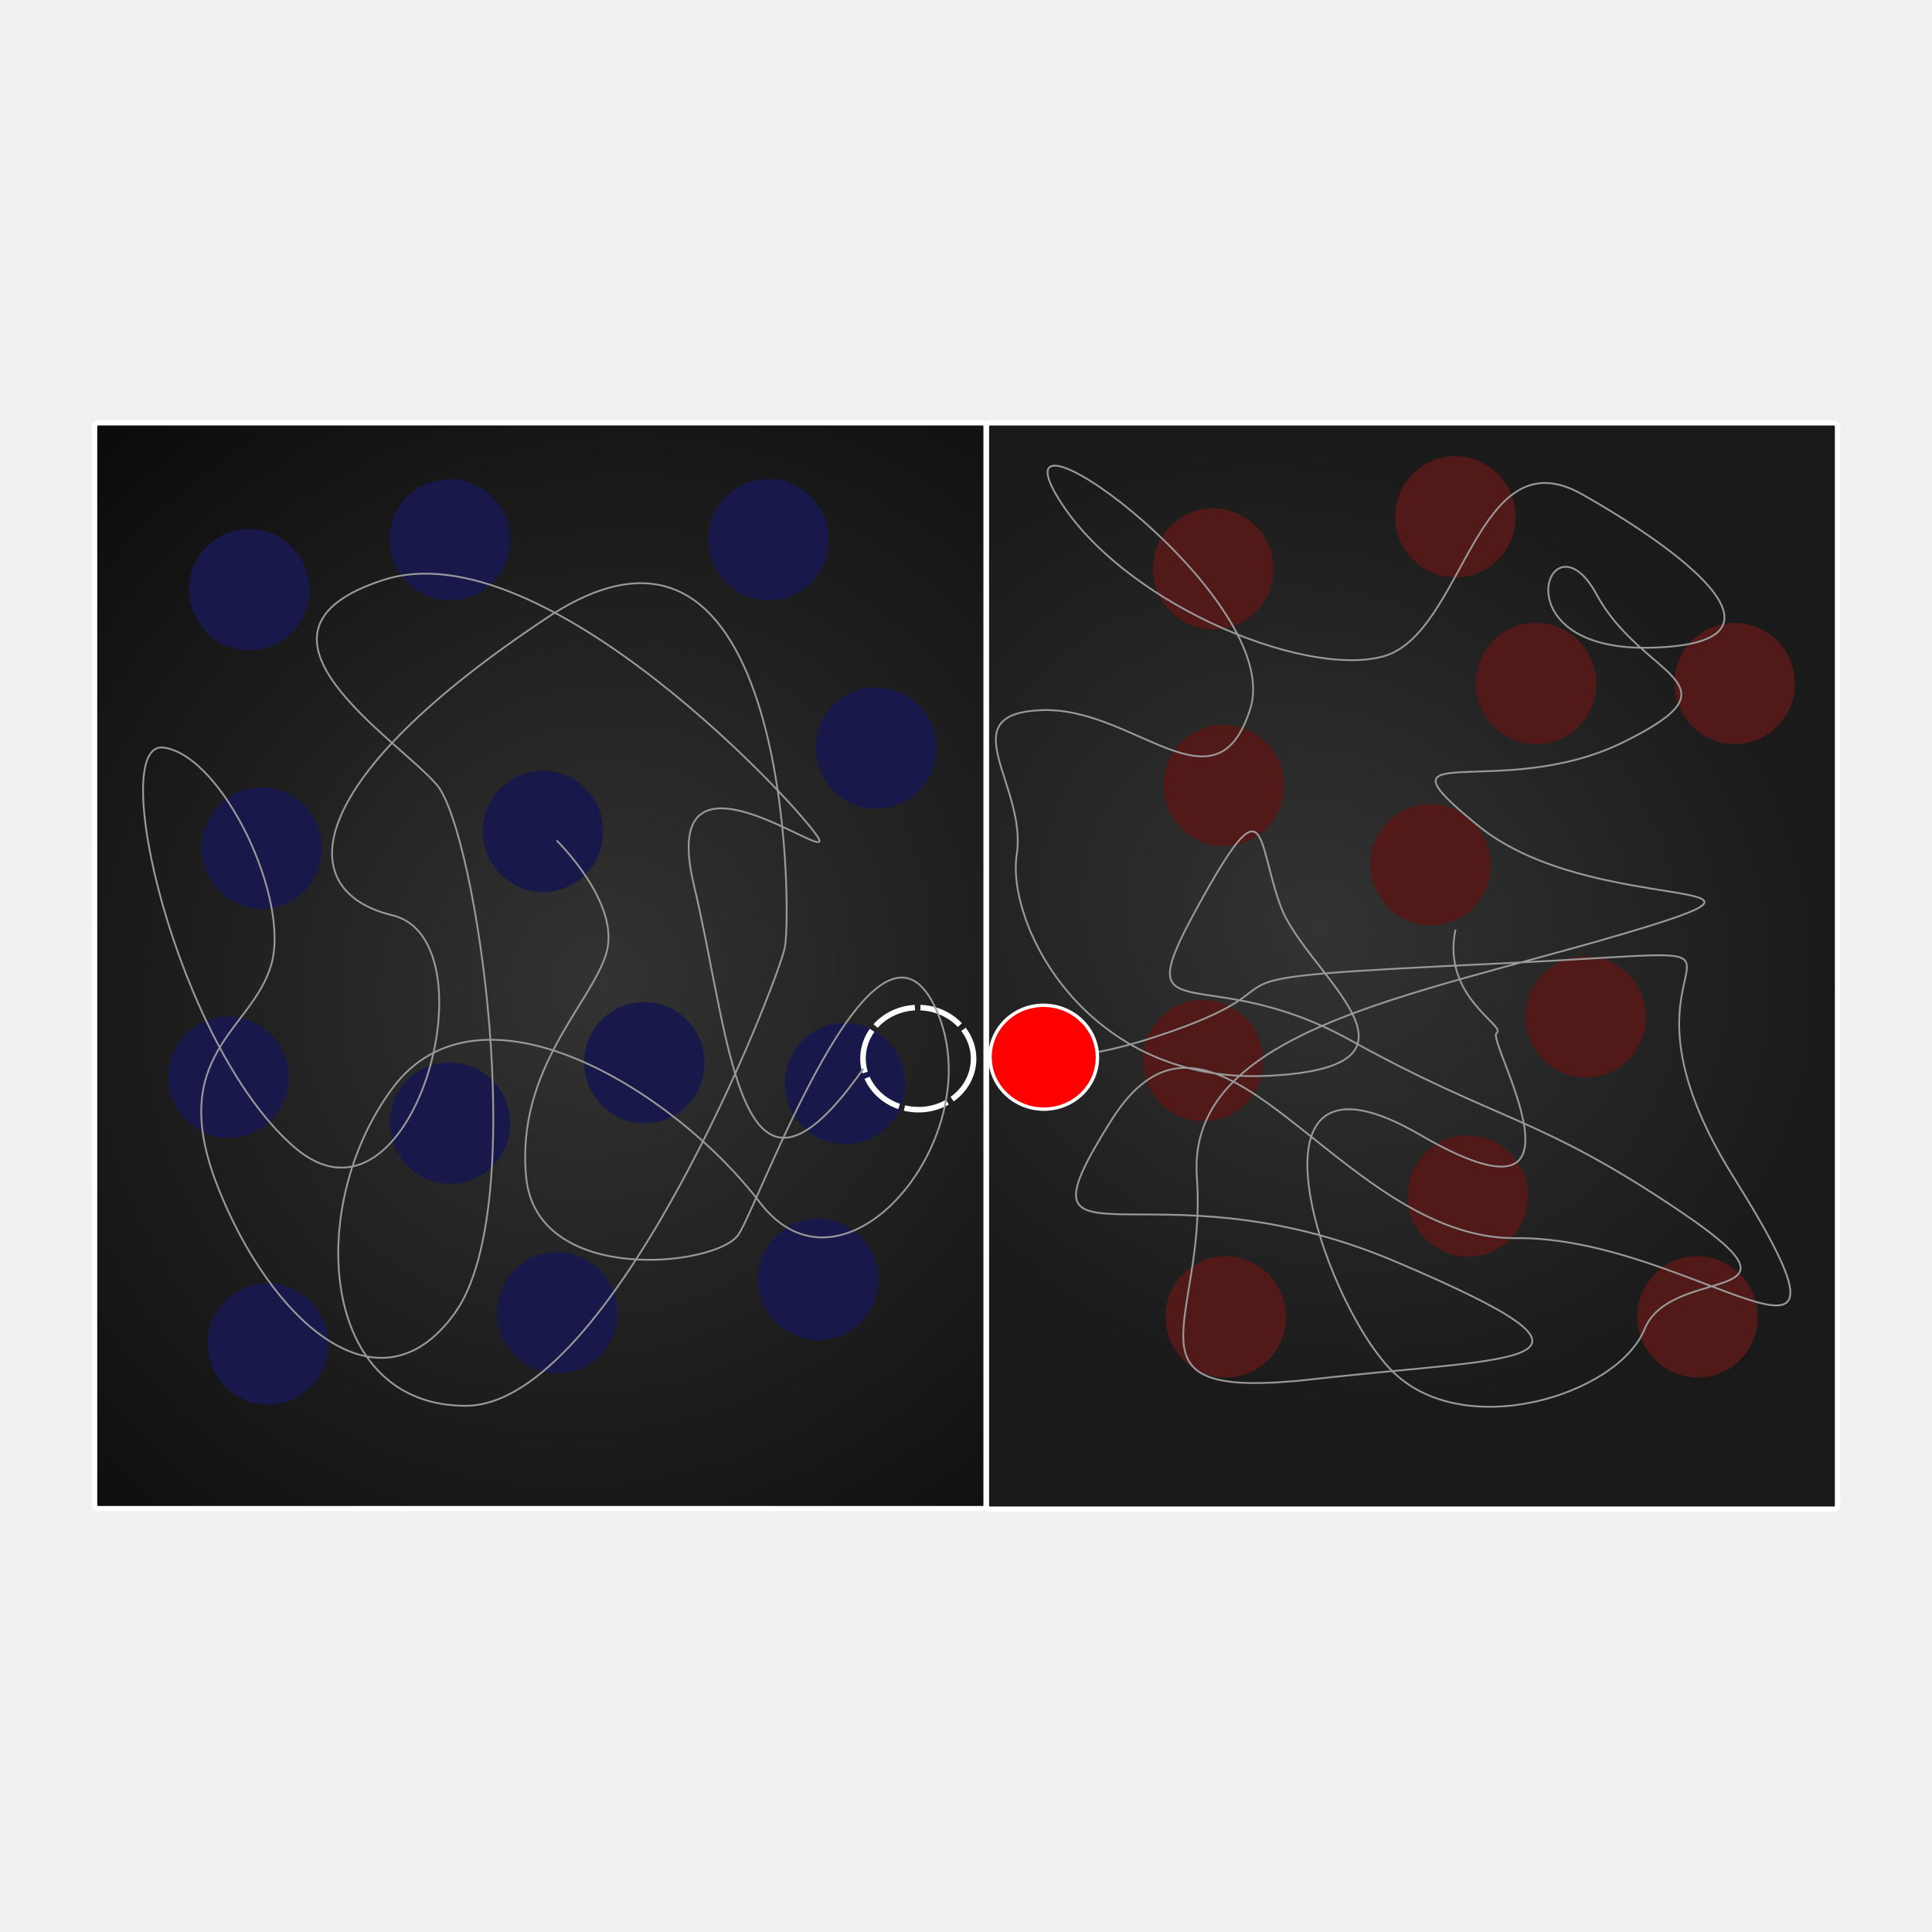
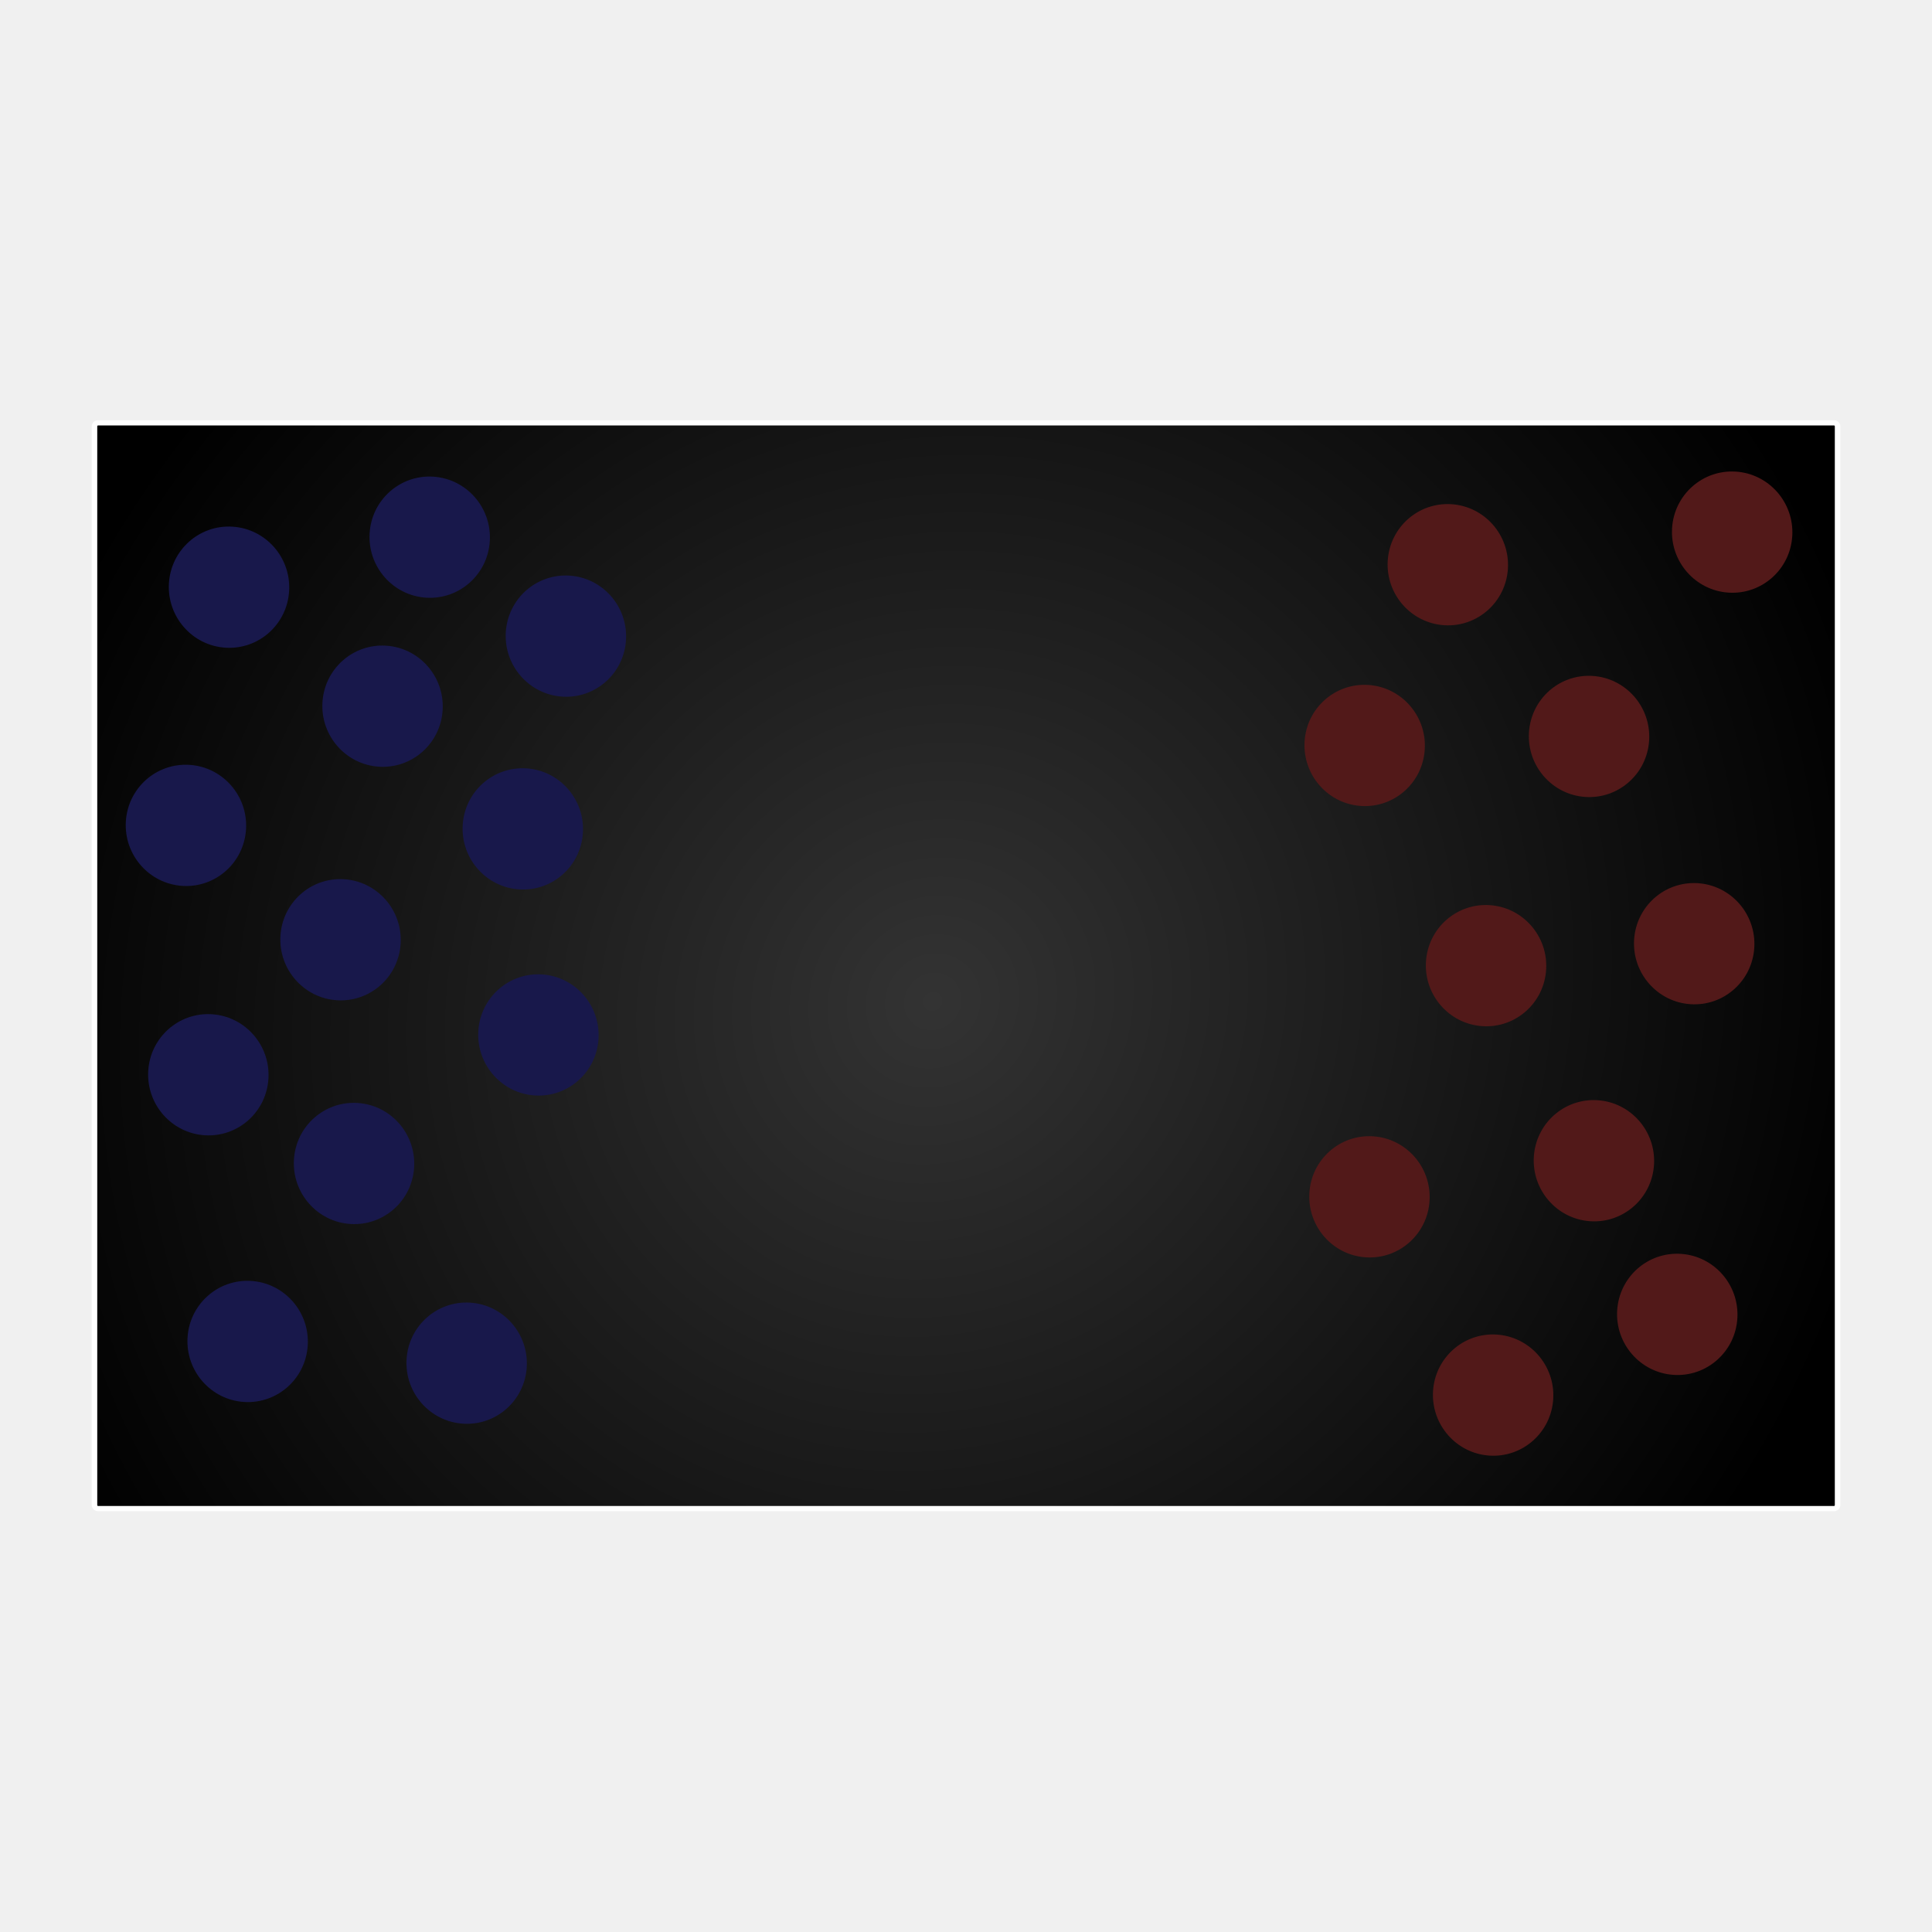
<svg xmlns="http://www.w3.org/2000/svg" xmlns:ns1="http://www.openswatchbook.org/uri/2009/osb" xmlns:xlink="http://www.w3.org/1999/xlink" width="1080mm" height="1080mm" viewBox="0 0 1080 1080" version="1.1" id="svg8">
  <defs id="defs2">
    <linearGradient id="linearGradient2546">
      <stop style="stop-color:#000087;stop-opacity:1" offset="0" id="stop2542" />
      <stop style="stop-color:#070505;stop-opacity:0" offset="1" id="stop2544" />
    </linearGradient>
    <linearGradient id="linearGradient2447">
      <stop style="stop-color:#000080;stop-opacity:1;" offset="0" id="stop2443" />
      <stop style="stop-color:#808080;stop-opacity:0" offset="1" id="stop2445" />
-     </linearGradient>
-     <linearGradient id="linearGradient2433">
-       <stop style="stop-color:#333333;stop-opacity:1;" offset="0" id="stop2429" />
-       <stop style="stop-color:#1a1a1a;stop-opacity:1" offset="1" id="stop2431" />
    </linearGradient>
    <linearGradient id="linearGradient2401">
      <stop style="stop-color:#333333;stop-opacity:1" offset="0" id="stop2397" />
      <stop style="stop-color:#000000;stop-opacity:1" offset="1" id="stop2399" />
    </linearGradient>
    <linearGradient id="linearGradient2179">
      <stop id="stop2175" offset="0" style="stop-color:#000080;stop-opacity:1" />
      <stop id="stop2177" offset="1" style="stop-color:#0000ff;stop-opacity:1" />
    </linearGradient>
    <linearGradient id="linearGradient2147" ns1:paint="gradient">
      <stop style="stop-color:#0000ff;stop-opacity:1" offset="0" id="stop2143" />
      <stop style="stop-color:#000080;stop-opacity:1" offset="1" id="stop2145" />
    </linearGradient>
    <linearGradient id="linearGradient2107">
      <stop style="stop-color:#2b0000;stop-opacity:1" offset="0" id="stop2103" />
      <stop style="stop-color:#800000;stop-opacity:1" offset="1" id="stop2105" />
    </linearGradient>
    <radialGradient xlink:href="#linearGradient2107" id="radialGradient2131" gradientUnits="userSpaceOnUse" gradientTransform="matrix(0.6215194,0.8399898,-0.4903476,0.3628147,191.5512,-98.8902)" cx="222.146" cy="-879.735" fx="222.146" fy="-879.735" r="371.549" />
    <radialGradient xlink:href="#linearGradient2179" id="radialGradient2153" gradientUnits="userSpaceOnUse" gradientTransform="matrix(1.150097,-0.8045192,0.9589655,1.371012,92.17505,746.9526)" cx="787.721" cy="-219.451" fx="787.721" fy="-219.451" r="236.619" />
    <radialGradient xlink:href="#linearGradient2546" id="radialGradient2163" gradientUnits="userSpaceOnUse" gradientTransform="matrix(1.715665,0.1452566,-0.232803,2.186555,-677.7425,-85.34914)" cx="935.23" cy="-48.367" fx="935.23" fy="-48.367" r="27.915" />
    <radialGradient xlink:href="#linearGradient2546" id="radialGradient2169" gradientUnits="userSpaceOnUse" gradientTransform="matrix(2.265474,-0.356161,0.1918471,1.951887,-933.506,695.9127)" cx="809.003" cy="-436.114" fx="809.003" fy="-436.114" r="29.67" />
    <radialGradient xlink:href="#linearGradient2179" id="radialGradient2236" gradientUnits="userSpaceOnUse" gradientTransform="matrix(1.150097,-0.8045192,0.9589655,1.371012,562.8134,746.9526)" cx="510.333" cy="-371.315" fx="510.333" fy="-371.315" r="236.619" />
-     <radialGradient xlink:href="#linearGradient2401" id="radialGradient2332" gradientUnits="userSpaceOnUse" gradientTransform="matrix(1.555681,-1.718911,1.52139,1.551568,557.8007,1360.622)" cx="553.043" cy="-391.344" fx="553.043" fy="-391.344" r="236.619" />
-     <radialGradient xlink:href="#linearGradient2147" id="radialGradient2374" gradientUnits="userSpaceOnUse" gradientTransform="matrix(0.9426358,0.05710267,-0.05570234,1.035948,480.7024,-2.632441)" cx="787.721" cy="-219.451" fx="787.721" fy="-219.451" r="236.619" />
-     <radialGradient xlink:href="#linearGradient2147" id="radialGradient2376" gradientUnits="userSpaceOnUse" gradientTransform="matrix(0.9426358,0.05710267,-0.05570234,1.035948,478.5184,-3.79972)" cx="787.721" cy="-219.451" fx="787.721" fy="-219.451" r="236.619" />
-     <radialGradient xlink:href="#linearGradient2433" id="radialGradient2435" cx="224.894" cy="-231.402" fx="224.894" fy="-231.402" r="237.057" gradientTransform="matrix(1.081444,0.6446046,-0.5530348,0.9519446,-190.6378,-164.4761)" gradientUnits="userSpaceOnUse" />
+     <radialGradient xlink:href="#linearGradient2401" id="radialGradient2332" gradientUnits="userSpaceOnUse" gradientTransform="matrix(1.555681,-1.718911,1.52139,1.551568,557.8006,1360.622)" cx="604.256" cy="-327.32" fx="604.256" fy="-327.32" r="236.619" />
+     <radialGradient xlink:href="#linearGradient2147" id="radialGradient2374" gradientUnits="userSpaceOnUse" gradientTransform="matrix(0.9426358,0.05710267,-0.05570234,1.035948,491.3536,-1.219257)" cx="787.721" cy="-219.451" fx="787.721" fy="-219.451" r="236.619" />
+     <radialGradient xlink:href="#linearGradient2147" id="radialGradient2376" gradientUnits="userSpaceOnUse" gradientTransform="matrix(0.9426358,0.05710267,-0.05570234,1.035948,1466.421,-43.36889)" cx="787.721" cy="-219.451" fx="787.721" fy="-219.451" r="236.619" />
    <radialGradient xlink:href="#linearGradient2447" id="radialGradient2449" cx="663.532" cy="-331.692" fx="663.532" fy="-331.692" r="29.67" gradientTransform="matrix(2.874612,1.054409,-1.484354,3.752075,-1736.213,213.2176)" gradientUnits="userSpaceOnUse" />
    <radialGradient xlink:href="#linearGradient2546" id="radialGradient2529" gradientUnits="userSpaceOnUse" gradientTransform="matrix(1.803531,0.242901,-0.2510945,1.691622,-614.9159,-104.6522)" cx="734.03" cy="-117.57" fx="734.03" fy="-117.57" r="27.915" />
    <radialGradient xlink:href="#linearGradient2546" id="radialGradient2537" gradientUnits="userSpaceOnUse" gradientTransform="matrix(1.092587,1.372936,-1.574519,1.378015,-577.4153,-793.1894)" cx="663.532" cy="-331.692" fx="663.532" fy="-331.692" r="29.67" />
    <radialGradient xlink:href="#linearGradient2546" id="radialGradient2615" gradientUnits="userSpaceOnUse" gradientTransform="matrix(1.104228,1.385414,-1.56241,1.359679,-584.2155,-800.9417)" cx="663.532" cy="-331.692" fx="663.532" fy="-331.692" r="29.67" />
    <radialGradient xlink:href="#linearGradient2546" id="radialGradient2704" cx="783.418" cy="-298.443" fx="783.418" fy="-298.443" r="27.915" gradientTransform="matrix(1.661385,0.6397255,-0.8016934,2.166781,-761.6541,-151.8964)" gradientUnits="userSpaceOnUse" />
    <radialGradient xlink:href="#linearGradient2546" id="radialGradient2742" cx="651.788" cy="-158.012" fx="651.788" fy="-158.012" r="27.915" gradientTransform="matrix(1.587018,-0.04691085,-0.01086517,2.162786,-382.8994,207.695)" gradientUnits="userSpaceOnUse" />
-     <radialGradient xlink:href="#linearGradient2433" id="radialGradient2886" gradientUnits="userSpaceOnUse" gradientTransform="matrix(1.081444,0.6446046,-0.5530348,0.9519446,-190.6378,-164.4761)" cx="224.894" cy="-231.402" fx="224.894" fy="-231.402" r="237.057" />
-     <radialGradient xlink:href="#linearGradient2546" id="radialGradient2888" gradientUnits="userSpaceOnUse" gradientTransform="matrix(0.9515149,1.185617,-1.347473,1.16463,-375.881,-730.2363)" cx="663.532" cy="-331.692" fx="663.532" fy="-331.692" r="29.67" />
+     <radialGradient xlink:href="#linearGradient2546" id="radialGradient2888" gradientUnits="userSpaceOnUse" gradientTransform="matrix(0.9515149,1.185617,-1.347473,1.16463,-365.1665,-729.5144)" cx="663.532" cy="-331.692" fx="663.532" fy="-331.692" r="29.67" />
+     <filter style="color-interpolation-filters:sRGB" id="filter1004" x="-0.824" width="2.647" y="-2.151" height="5.303">
+       <feGaussianBlur stdDeviation="130.007" id="feGaussianBlur1006" />
+     </filter>
  </defs>
  <g id="layer1" transform="translate(0,783)">
    <g style="stroke-width:1.091" id="g8319" transform="matrix(0.944653,0.05368378,-0.05732281,0.886363,-2635.654,661.1841)" />
    <flowRoot xml:space="preserve" id="flowRoot3551" style="font-style:normal;font-weight:normal;font-size:40px;line-height:1.25;font-family:sans-serif;letter-spacing:0px;word-spacing:0px;fill:#000000;fill-opacity:1;stroke:none;stroke-width:1.279" transform="matrix(0.7745336,0,0,0.7896632,-62.69111,-266.2126)">
      <flowRegion id="flowRegion3553">
        <rect id="rect3555" width="52.528" height="88.893" x="541.442" y="570.599" />
      </flowRegion>
      <flowPara id="flowPara3557" />
    </flowRoot>
    <g transform="matrix(0.944653,0.05368378,-0.05732281,0.886363,-480.9939,338.9795)" id="g4055" style="stroke-width:1.091" />
    <text xml:space="preserve" style="font-style:normal;font-weight:normal;font-size:10.583px;line-height:1.25;font-family:sans-serif;letter-spacing:0px;word-spacing:0px;fill:#000000;fill-opacity:1;stroke:none;stroke-width:0.265" x="-644.071" y="-289.619" id="text2230">
      <tspan id="tspan2228" x="-644.071" y="-289.619" style="stroke-width:0.265">-</tspan>
    </text>
    <g id="g2884" transform="matrix(0.8864606,0,0,0.8863807,71.41301,10.36316)" style="stroke-width:1.128">
-       <flowRoot transform="matrix(0.3605637,0,0,0.3728908,1645.244,-1380.806)" style="font-style:normal;font-weight:normal;font-size:40px;line-height:1.25;font-family:sans-serif;letter-spacing:0px;word-spacing:0px;fill:#ffffff;fill-opacity:1;stroke:none;stroke-width:0.814" id="flowRoot2220" xml:space="preserve">
+       <g id="g2922" transform="matrix(1.308444,0,0,1.317855,-163.0512,43.64444)" style="stroke-width:0.859">
+         <rect transform="matrix(0.9131356,0,0,0.8542272,-400.3895,-74.29549)" style="stroke-width:2.918;fill:url(#radialGradient2332);fill-opacity:1;opacity:1;stroke:#ffffff;stroke-miterlimit:4;stroke-dasharray:none;stroke-dashoffset:0;stroke-opacity:1" id="rect3972" width="920.004" height="608.24" x="557.387" y="-509.987" rx="1.87" ry="1.984" />
+         <g style="stroke-width:0.859;" id="g2838" transform="translate(-902.0895,33.80106)">
+           <g id="g2372" style="fill:url(#radialGradient2376);fill-opacity:1;stroke-width:0.973" transform="matrix(0.9131356,0,0,0.8542272,-400.3895,-74.29548)">
+             <g transform="translate(975.0679,-42.14963)" id="g2358" style="fill:url(#radialGradient2374);stroke-width:0.973">
+               <ellipse id="ellipse2527" style="opacity:1;fill:#18184b;fill-opacity:1;stroke:#ffffff;stroke-width:0;stroke-miterlimit:4;stroke-dasharray:none;stroke-dashoffset:0;stroke-opacity:1" transform="matrix(0.9977702,0.06674305,-0.05486008,0.9984941,0,0)" ry="33.952" rx="31.793" cy="-36.263" cx="650.523" />
+               <ellipse cx="727.127" cy="-249.459" rx="33.382" ry="34.52" transform="matrix(0.9979098,0.06462159,-0.05666331,0.9983933,0,0)" style="opacity:1;fill:url(#radialGradient2888);fill-opacity:1;stroke:#ffffff;stroke-width:0;stroke-miterlimit:4;stroke-dasharray:none;stroke-dashoffset:0;stroke-opacity:1" id="ellipse2613" />
+               <ellipse cx="621.608" cy="-183.966" rx="31.793" ry="33.952" transform="matrix(0.9977702,0.06674305,-0.05486008,0.9984941,0,0)" style="opacity:1;fill:#18184b;fill-opacity:1;stroke:#ffffff;stroke-width:0;stroke-miterlimit:4;stroke-dasharray:none;stroke-dashoffset:0;stroke-opacity:1" id="ellipse2758" />
+               <ellipse id="ellipse2760" style="opacity:1;fill:#18184b;fill-opacity:1;stroke:#ffffff;stroke-width:0;stroke-miterlimit:4;stroke-dasharray:none;stroke-dashoffset:0;stroke-opacity:1" transform="matrix(0.9977702,0.06674305,-0.05486008,0.9984941,0,0)" ry="33.952" rx="31.793" cy="-322.581" cx="602.141" />
+               <ellipse cx="617.527" cy="-457.247" rx="31.793" ry="33.952" transform="matrix(0.9977702,0.06674305,-0.05486008,0.9984941,0,0)" style="opacity:1;fill:#18184b;fill-opacity:1;stroke:#ffffff;stroke-width:0;stroke-miterlimit:4;stroke-dasharray:none;stroke-dashoffset:0;stroke-opacity:1" id="ellipse2762" />
+               <ellipse id="ellipse2764" style="opacity:1;fill:#18184b;fill-opacity:1;stroke:#ffffff;stroke-width:0;stroke-miterlimit:4;stroke-dasharray:none;stroke-dashoffset:0;stroke-opacity:1" transform="matrix(0.9977702,0.06674305,-0.05486008,0.9984941,0,0)" ry="33.952" rx="31.793" cy="-492.271" cx="721.758" />
+               <ellipse id="ellipse2768" style="opacity:1;fill:#18184b;fill-opacity:1;stroke:#ffffff;stroke-width:0;stroke-miterlimit:4;stroke-dasharray:none;stroke-dashoffset:0;stroke-opacity:1" transform="matrix(0.9977702,0.06674305,-0.05486008,0.9984941,0,0)" ry="33.952" rx="31.793" cy="-441.756" cx="796.578" />
+               <ellipse cx="779.792" cy="-332.486" rx="31.793" ry="33.952" transform="matrix(0.9977702,0.06674305,-0.05486008,0.9984941,0,0)" style="opacity:1;fill:#18184b;fill-opacity:1;stroke:#ffffff;stroke-width:0;stroke-miterlimit:4;stroke-dasharray:none;stroke-dashoffset:0;stroke-opacity:1" id="ellipse2770" />
+               <ellipse id="ellipse2772" style="opacity:1;fill:#18184b;fill-opacity:1;stroke:#ffffff;stroke-width:0;stroke-miterlimit:4;stroke-dasharray:none;stroke-dashoffset:0;stroke-opacity:1" transform="matrix(0.9977702,0.06674305,-0.05486008,0.9984941,0,0)" ry="33.952" rx="31.793" cy="-217.85" cx="794.352" />
+               <ellipse cx="687.135" cy="-264.097" rx="31.793" ry="33.952" transform="matrix(0.9977702,0.06674305,-0.05486008,0.9984941,0,0)" style="opacity:1;fill:#18184b;fill-opacity:1;stroke:#ffffff;stroke-width:0;stroke-miterlimit:4;stroke-dasharray:none;stroke-dashoffset:0;stroke-opacity:1" id="ellipse2774" />
+               <ellipse cx="766.621" cy="-31.837" rx="31.793" ry="33.952" transform="matrix(0.9977702,0.06674305,-0.05486008,0.9984941,0,0)" style="opacity:1;fill:#18184b;fill-opacity:1;stroke:#ffffff;stroke-width:0;stroke-miterlimit:4;stroke-dasharray:none;stroke-dashoffset:0;stroke-opacity:1" id="ellipse2776" />
+               <ellipse id="ellipse2778" style="opacity:1;fill:#18184b;fill-opacity:1;stroke:#ffffff;stroke-width:0;stroke-miterlimit:4;stroke-dasharray:none;stroke-dashoffset:0;stroke-opacity:1" transform="matrix(0.9977702,0.06674305,-0.05486008,0.9984941,0,0)" ry="33.952" rx="31.793" cy="-139.502" cx="701.123" />
+               <ellipse cx="702.098" cy="-396.131" rx="31.793" ry="33.952" transform="matrix(0.9977702,0.06674305,-0.05486008,0.9984941,0,0)" style="opacity:1;fill:#18184b;fill-opacity:1;stroke:#ffffff;stroke-width:0;stroke-miterlimit:4;stroke-dasharray:none;stroke-dashoffset:0;stroke-opacity:1" id="ellipse2780" />
+               <ellipse id="ellipse2784" style="opacity:1;fill:#521919;fill-opacity:1;stroke:#ffffff;stroke-width:0;stroke-miterlimit:4;stroke-dasharray:none;stroke-dashoffset:0;stroke-opacity:1" transform="matrix(0.9977702,0.06674305,-0.05486008,0.9984941,0,0)" ry="33.952" rx="31.793" cy="-156.633" cx="1237.322" />
+               <ellipse id="ellipse2788" style="opacity:1;fill:#521919;fill-opacity:1;stroke:#ffffff;stroke-width:0;stroke-miterlimit:4;stroke-dasharray:none;stroke-dashoffset:0;stroke-opacity:1" transform="matrix(0.9977702,0.06674305,-0.05486008,0.9984941,0,0)" ry="33.952" rx="31.793" cy="-309.574" cx="1400.687" />
+               <ellipse cx="1354.512" cy="-184.721" rx="31.793" ry="33.952" transform="matrix(0.9977702,0.06674305,-0.05486008,0.9984941,0,0)" style="opacity:1;fill:#521919;fill-opacity:1;stroke:#ffffff;stroke-width:0;stroke-miterlimit:4;stroke-dasharray:none;stroke-dashoffset:0;stroke-opacity:1" id="ellipse2790" />
+               <ellipse id="ellipse2792" style="opacity:1;fill:#521919;fill-opacity:1;stroke:#ffffff;stroke-width:0;stroke-miterlimit:4;stroke-dasharray:none;stroke-dashoffset:0;stroke-opacity:1" transform="matrix(0.9977702,0.06674305,-0.05486008,0.9984941,0,0)" ry="33.952" rx="31.793" cy="-540.986" cx="1408.049" />
+               <ellipse cx="1338.899" cy="-421.723" rx="31.793" ry="33.952" transform="matrix(0.9977702,0.06674305,-0.05486008,0.9984941,0,0)" style="opacity:1;fill:#521919;fill-opacity:1;stroke:#ffffff;stroke-width:0;stroke-miterlimit:4;stroke-dasharray:none;stroke-dashoffset:0;stroke-opacity:1" id="ellipse2794" />
+               <ellipse id="ellipse2796" style="opacity:1;fill:#521919;fill-opacity:1;stroke:#ffffff;stroke-width:0;stroke-miterlimit:4;stroke-dasharray:none;stroke-dashoffset:0;stroke-opacity:1" transform="matrix(0.9977702,0.06674305,-0.05486008,0.9984941,0,0)" ry="33.952" rx="31.793" cy="-289.969" cx="1291.663" />
+               <ellipse cx="1308.59" cy="-50.158" rx="31.793" ry="33.952" transform="matrix(0.9977702,0.06674305,-0.05486008,0.9984941,0,0)" style="opacity:1;fill:#521919;fill-opacity:1;stroke:#ffffff;stroke-width:0;stroke-miterlimit:4;stroke-dasharray:none;stroke-dashoffset:0;stroke-opacity:1" id="ellipse2798" />
+               <ellipse id="ellipse2800" style="opacity:1;fill:#521919;fill-opacity:1;stroke:#ffffff;stroke-width:0;stroke-miterlimit:4;stroke-dasharray:none;stroke-dashoffset:0;stroke-opacity:1" transform="matrix(0.9977702,0.06674305,-0.05486008,0.9984941,0,0)" ry="33.952" rx="31.793" cy="-101.769" cx="1403.158" />
+               <ellipse cx="1220.924" cy="-408.783" rx="31.793" ry="33.952" transform="matrix(0.9977702,0.06674305,-0.05486008,0.9984941,0,0)" style="opacity:1;fill:#521919;fill-opacity:1;stroke:#ffffff;stroke-width:0;stroke-miterlimit:4;stroke-dasharray:none;stroke-dashoffset:0;stroke-opacity:1" id="ellipse2802" />
+               <ellipse id="ellipse2804" style="opacity:1;fill:#521919;fill-opacity:1;stroke:#ffffff;stroke-width:0;stroke-miterlimit:4;stroke-dasharray:none;stroke-dashoffset:0;stroke-opacity:1" transform="matrix(0.9977702,0.06674305,-0.05486008,0.9984941,0,0)" ry="33.952" rx="31.793" cy="-512.748" cx="1259.187" />
+             </g>
+           </g>
+         </g>
+       </g>
+       <flowRoot transform="matrix(0.3605637,0,0,0.3728908,1697.738,-956.6246)" style="font-style:normal;font-weight:normal;font-size:40px;line-height:1.25;font-family:sans-serif;letter-spacing:0px;word-spacing:0px;fill:#ffffff;fill-opacity:1;stroke:none;stroke-width:0.814;" id="flowRoot2220" xml:space="preserve">
        <flowRegion style="fill:#ffffff;stroke-width:0.814" id="flowRegion2222">
          <rect style="fill:#ffffff;stroke-width:0.814" y="1693.318" x="-2571.429" height="508.571" width="1697.143" id="rect2224" />
        </flowRegion>
        <flowPara style="font-size:192px;fill:#ffffff;stroke:#ffffff;stroke-width:0.814" id="flowPara2226">n-GaN</flowPara>
      </flowRoot>
-       <flowRoot transform="matrix(0.3605637,0,0,0.3728908,1078.884,-1392.797)" style="font-style:normal;font-weight:normal;font-size:40px;line-height:1.25;font-family:sans-serif;letter-spacing:0px;word-spacing:0px;fill:#ffffff;fill-opacity:1;stroke:none;stroke-width:0.814" id="flowRoot2238" xml:space="preserve">
+       <flowRoot transform="matrix(0.3605637,0,0,0.3728908,977.0759,-963.2842)" style="font-style:normal;font-weight:normal;font-size:40px;line-height:1.25;font-family:sans-serif;letter-spacing:0px;word-spacing:0px;fill:#ffffff;fill-opacity:1;stroke:none;stroke-width:0.814;" id="flowRoot2238" xml:space="preserve">
        <flowRegion style="fill:#ffffff;stroke-width:0.814" id="flowRegion2234">
          <rect style="fill:#ffffff;stroke-width:0.814" y="1693.318" x="-2571.429" height="508.571" width="1697.143" id="rect2232" />
        </flowRegion>
        <flowPara style="font-size:192px;fill:#ffffff;stroke:#ffffff;stroke-width:0.814" id="flowPara2236">p-GaN</flowPara>
      </flowRoot>
-       <g id="g2922" transform="matrix(1.308444,0,0,1.317855,-163.0512,43.64444)" style="stroke-width:0.859">
-         <g id="g2303" transform="matrix(0.8718613,0,0,0.8546785,525.1805,-63.0972)" style="stroke-width:0.995">
-           <g transform="translate(19.05,-0.3211577)" id="g4836" style="fill:url(#radialGradient2435);fill-opacity:1;stroke-width:0.995">
-             <rect ry="1.983" rx="1.958" y="-522.499" x="-3.959" height="608.24" width="470.638" id="rect3976" style="opacity:1;fill:url(#radialGradient2886);fill-opacity:1;stroke:#ffffff;stroke-width:2.986;stroke-miterlimit:4;stroke-dasharray:none;stroke-dashoffset:0;stroke-opacity:1" />
-           </g>
-         </g>
-         <g style="stroke-width:0.859" id="g2838">
-           <g id="g2372" style="fill:url(#radialGradient2376);fill-opacity:1;stroke-width:0.973" transform="matrix(0.9131356,0,0,0.8542272,-400.3895,-74.29548)">
-             <rect style="opacity:1;fill:url(#radialGradient2332);fill-opacity:1;stroke:#ffffff;stroke-width:2.918;stroke-miterlimit:4;stroke-dasharray:none;stroke-dashoffset:0;stroke-opacity:1" id="rect3972" width="470.638" height="608.24" x="557.387" y="-509.987" rx="1.87" ry="1.984" />
-             <g transform="translate(-2.183939,-1.167276)" id="g2358" style="fill:url(#radialGradient2374);stroke-width:0.973">
-               <ellipse id="ellipse2527" style="opacity:1;fill:#18184b;fill-opacity:1;stroke:#ffffff;stroke-width:0;stroke-miterlimit:4;stroke-dasharray:none;stroke-dashoffset:0;stroke-opacity:1" transform="matrix(0.9977702,0.06674305,-0.05486008,0.9984941,0,0)" ry="33.952" rx="31.793" cy="-36.263" cx="650.523" />
-               <ellipse cx="727.127" cy="-249.459" rx="33.382" ry="34.52" transform="matrix(0.9979098,0.06462159,-0.05666331,0.9983933,0,0)" style="opacity:1;fill:url(#radialGradient2888);fill-opacity:1;stroke:#ffffff;stroke-width:0;stroke-miterlimit:4;stroke-dasharray:none;stroke-dashoffset:0;stroke-opacity:1" id="ellipse2613" />
-               <ellipse cx="621.608" cy="-183.966" rx="31.793" ry="33.952" transform="matrix(0.9977702,0.06674305,-0.05486008,0.9984941,0,0)" style="opacity:1;fill:#18184b;fill-opacity:1;stroke:#ffffff;stroke-width:0;stroke-miterlimit:4;stroke-dasharray:none;stroke-dashoffset:0;stroke-opacity:1" id="ellipse2758" />
-               <ellipse id="ellipse2760" style="opacity:1;fill:#18184b;fill-opacity:1;stroke:#ffffff;stroke-width:0;stroke-miterlimit:4;stroke-dasharray:none;stroke-dashoffset:0;stroke-opacity:1" transform="matrix(0.9977702,0.06674305,-0.05486008,0.9984941,0,0)" ry="33.952" rx="31.793" cy="-313.255" cx="632.01" />
-               <ellipse cx="617.527" cy="-457.247" rx="31.793" ry="33.952" transform="matrix(0.9977702,0.06674305,-0.05486008,0.9984941,0,0)" style="opacity:1;fill:#18184b;fill-opacity:1;stroke:#ffffff;stroke-width:0;stroke-miterlimit:4;stroke-dasharray:none;stroke-dashoffset:0;stroke-opacity:1" id="ellipse2762" />
-               <ellipse id="ellipse2764" style="opacity:1;fill:#18184b;fill-opacity:1;stroke:#ffffff;stroke-width:0;stroke-miterlimit:4;stroke-dasharray:none;stroke-dashoffset:0;stroke-opacity:1" transform="matrix(0.9977702,0.06674305,-0.05486008,0.9984941,0,0)" ry="33.952" rx="31.793" cy="-492.271" cx="721.758" />
-               <ellipse cx="952.785" cy="-390.811" rx="31.793" ry="33.952" transform="matrix(0.9977702,0.06674305,-0.05486008,0.9984941,0,0)" style="opacity:1;fill:#18184b;fill-opacity:1;stroke:#ffffff;stroke-width:0;stroke-miterlimit:4;stroke-dasharray:none;stroke-dashoffset:0;stroke-opacity:1" id="ellipse2766" />
-               <ellipse id="ellipse2768" style="opacity:1;fill:#18184b;fill-opacity:1;stroke:#ffffff;stroke-width:0;stroke-miterlimit:4;stroke-dasharray:none;stroke-dashoffset:0;stroke-opacity:1" transform="matrix(0.9977702,0.06674305,-0.05486008,0.9984941,0,0)" ry="33.952" rx="31.793" cy="-91.758" cx="938.584" />
-               <ellipse cx="779.792" cy="-332.486" rx="31.793" ry="33.952" transform="matrix(0.9977702,0.06674305,-0.05486008,0.9984941,0,0)" style="opacity:1;fill:#18184b;fill-opacity:1;stroke:#ffffff;stroke-width:0;stroke-miterlimit:4;stroke-dasharray:none;stroke-dashoffset:0;stroke-opacity:1" id="ellipse2770" />
-               <ellipse id="ellipse2772" style="opacity:1;fill:#18184b;fill-opacity:1;stroke:#ffffff;stroke-width:0;stroke-miterlimit:4;stroke-dasharray:none;stroke-dashoffset:0;stroke-opacity:1" transform="matrix(0.9977702,0.06674305,-0.05486008,0.9984941,0,0)" ry="33.952" rx="31.793" cy="-206.77" cx="840.331" />
-               <ellipse cx="946.74" cy="-202.192" rx="31.793" ry="33.952" transform="matrix(0.9977702,0.06674305,-0.05486008,0.9984941,0,0)" style="opacity:1;fill:#18184b;fill-opacity:1;stroke:#ffffff;stroke-width:0;stroke-miterlimit:4;stroke-dasharray:none;stroke-dashoffset:0;stroke-opacity:1" id="ellipse2774" />
-               <ellipse cx="802.219" cy="-63.939" rx="31.793" ry="33.952" transform="matrix(0.9977702,0.06674305,-0.05486008,0.9984941,0,0)" style="opacity:1;fill:#18184b;fill-opacity:1;stroke:#ffffff;stroke-width:0;stroke-miterlimit:4;stroke-dasharray:none;stroke-dashoffset:0;stroke-opacity:1" id="ellipse2776" />
-               <ellipse id="ellipse2778" style="opacity:1;fill:#18184b;fill-opacity:1;stroke:#ffffff;stroke-width:0;stroke-miterlimit:4;stroke-dasharray:none;stroke-dashoffset:0;stroke-opacity:1" transform="matrix(0.9977702,0.06674305,-0.05486008,0.9984941,0,0)" ry="33.952" rx="31.793" cy="-166.141" cx="739.69" />
-               <ellipse cx="889.68" cy="-503.496" rx="31.793" ry="33.952" transform="matrix(0.9977702,0.06674305,-0.05486008,0.9984941,0,0)" style="opacity:1;fill:#18184b;fill-opacity:1;stroke:#ffffff;stroke-width:0;stroke-miterlimit:4;stroke-dasharray:none;stroke-dashoffset:0;stroke-opacity:1" id="ellipse2780" />
-               <ellipse id="ellipse2784" style="opacity:1;fill:#521919;fill-opacity:1;stroke:#ffffff;stroke-width:0;stroke-miterlimit:4;stroke-dasharray:none;stroke-dashoffset:0;stroke-opacity:1" transform="matrix(0.9977702,0.06674305,-0.05486008,0.9984941,0,0)" ry="33.952" rx="31.793" cy="-227.614" cx="1134.675" />
-               <ellipse cx="1137.125" cy="-382.09" rx="31.793" ry="33.952" transform="matrix(0.9977702,0.06674305,-0.05486008,0.9984941,0,0)" style="opacity:1;fill:#521919;fill-opacity:1;stroke:#ffffff;stroke-width:0;stroke-miterlimit:4;stroke-dasharray:none;stroke-dashoffset:0;stroke-opacity:1" id="ellipse2786" />
-               <ellipse id="ellipse2788" style="opacity:1;fill:#521919;fill-opacity:1;stroke:#ffffff;stroke-width:0;stroke-miterlimit:4;stroke-dasharray:none;stroke-dashoffset:0;stroke-opacity:1" transform="matrix(0.9977702,0.06674305,-0.05486008,0.9984941,0,0)" ry="33.952" rx="31.793" cy="-265.558" cx="1335.054" />
-               <ellipse cx="1278.409" cy="-161.235" rx="31.793" ry="33.952" transform="matrix(0.9977702,0.06674305,-0.05486008,0.9984941,0,0)" style="opacity:1;fill:#521919;fill-opacity:1;stroke:#ffffff;stroke-width:0;stroke-miterlimit:4;stroke-dasharray:none;stroke-dashoffset:0;stroke-opacity:1" id="ellipse2790" />
-               <ellipse id="ellipse2792" style="opacity:1;fill:#521919;fill-opacity:1;stroke:#ffffff;stroke-width:0;stroke-miterlimit:4;stroke-dasharray:none;stroke-dashoffset:0;stroke-opacity:1" transform="matrix(0.9977702,0.06674305,-0.05486008,0.9984941,0,0)" ry="33.952" rx="31.793" cy="-457.166" cx="1403.316" />
-               <ellipse cx="1298.638" cy="-450.169" rx="31.793" ry="33.952" transform="matrix(0.9977702,0.06674305,-0.05486008,0.9984941,0,0)" style="opacity:1;fill:#521919;fill-opacity:1;stroke:#ffffff;stroke-width:0;stroke-miterlimit:4;stroke-dasharray:none;stroke-dashoffset:0;stroke-opacity:1" id="ellipse2794" />
-               <ellipse id="ellipse2796" style="opacity:1;fill:#521919;fill-opacity:1;stroke:#ffffff;stroke-width:0;stroke-miterlimit:4;stroke-dasharray:none;stroke-dashoffset:0;stroke-opacity:1" transform="matrix(0.9977702,0.06674305,-0.05486008,0.9984941,0,0)" ry="33.952" rx="31.793" cy="-345.118" cx="1248.599" />
-               <ellipse cx="1154.546" cy="-85.151" rx="31.793" ry="33.952" transform="matrix(0.9977702,0.06674305,-0.05486008,0.9984941,0,0)" style="opacity:1;fill:#521919;fill-opacity:1;stroke:#ffffff;stroke-width:0;stroke-miterlimit:4;stroke-dasharray:none;stroke-dashoffset:0;stroke-opacity:1" id="ellipse2798" />
-               <ellipse id="ellipse2800" style="opacity:1;fill:#521919;fill-opacity:1;stroke:#ffffff;stroke-width:0;stroke-miterlimit:4;stroke-dasharray:none;stroke-dashoffset:0;stroke-opacity:1" transform="matrix(0.9977702,0.06674305,-0.05486008,0.9984941,0,0)" ry="33.952" rx="31.793" cy="-101.769" cx="1403.158" />
-               <ellipse cx="1125.013" cy="-502.86" rx="31.793" ry="33.952" transform="matrix(0.9977702,0.06674305,-0.05486008,0.9984941,0,0)" style="opacity:1;fill:#521919;fill-opacity:1;stroke:#ffffff;stroke-width:0;stroke-miterlimit:4;stroke-dasharray:none;stroke-dashoffset:0;stroke-opacity:1" id="ellipse2802" />
-               <ellipse id="ellipse2804" style="opacity:1;fill:#521919;fill-opacity:1;stroke:#ffffff;stroke-width:0;stroke-miterlimit:4;stroke-dasharray:none;stroke-dashoffset:0;stroke-opacity:1" transform="matrix(0.9977702,0.06674305,-0.05486008,0.9984941,0,0)" ry="33.952" rx="31.793" cy="-540.506" cx="1250.989" />
-             </g>
-           </g>
-         </g>
-       </g>
      <g style="stroke-width:0.939" id="g2475" transform="matrix(1.213436,0,0,1.189927,869.5409,-62.20543)" />
      <flowRoot xml:space="preserve" id="flowRoot2940" style="fill:black;fill-opacity:1;stroke:none;font-family:sans-serif;font-style:normal;font-weight:normal;font-size:40px;line-height:1.25;letter-spacing:0px;word-spacing:0px">
        <flowRegion id="flowRegion2942">
          <rect id="rect2944" width="778.127" height="959.335" x="1556.255" y="3074.588" />
        </flowRegion>
        <flowPara id="flowPara2946" />
      </flowRoot>
-       <ellipse cx="483.092" cy="-255.814" rx="34.864" ry="32.202" transform="matrix(0.9983341,0.05769776,-0.06346395,0.9979841,0,0)" style="opacity:1;fill:none;fill-opacity:1;stroke:#ffffff;stroke-width:3.497;stroke-miterlimit:4;stroke-dasharray:27.978, 3.497;stroke-dashoffset:0;stroke-opacity:1" id="ellipse4136" />
-       <path style="fill:none;stroke:#999999;stroke-width:1.128;stroke-linecap:butt;stroke-linejoin:miter;stroke-miterlimit:4;stroke-dasharray:none;stroke-dashoffset:0;stroke-opacity:1" d="m 270.386,-365.077 c 0,0 40.494,39.372 31.495,70.871 -8.999,31.498 -57.366,73.12 -50.617,141.741 6.749,68.621 120.357,56.246 133.854,35.998 13.498,-20.249 85.487,-222.736 123.731,-143.991 5.742,11.822 8.492,24.481 8.836,37.218 1.951,72.108 -73.183,146.755 -119.069,86.524 -53.992,-70.871 -176.598,-146.241 -231.714,-71.995 -55.117,74.245 -46.118,200.237 46.118,200.237 92.236,0 196.845,-266.608 201.344,-289.107 4.499,-22.499 3.374,-309.355 -149.602,-208.112 -152.977,101.244 -163.1,172.114 -97.86,187.863 65.24,15.749 12.373,210.362 -61.866,146.241 -74.239,-64.121 -119.232,-257.609 -82.112,-251.984 37.119,5.625 79.863,95.619 67.49,137.241 -12.373,41.622 -66.365,56.246 -33.745,139.491 32.62,83.245 101.234,147.366 149.602,79.87 48.368,-67.496 13.498,-303.731 -11.248,-332.979 -24.746,-29.248 -134.979,-96.744 -33.745,-129.367 101.234,-32.623 265.459,146.241 274.458,163.115 8.999,16.874 -102.359,-69.746 -78.738,29.248 23.621,98.994 28.121,228.361 106.859,115.868" id="path2968" />
-       <path style="fill:none;stroke:#999999;stroke-width:1.128;stroke-linecap:butt;stroke-linejoin:miter;stroke-opacity:1;stroke-miterlimit:4;stroke-dasharray:none" d="m 837.299,-308.831 c -8.999,42.747 32.62,60.746 25.871,65.246 -6.749,4.5 69.739,132.742 -48.368,64.121 -118.107,-68.621 -62.99,102.369 -17.997,148.491 44.993,46.122 142.853,15.749 159.725,-25.873 16.872,-41.622 112.483,-13.499 22.497,-74.245 -89.986,-60.746 -114.732,-56.246 -208.093,-107.993 -93.361,-51.747 -141.728,-1.125 -96.735,-83.245 44.993,-82.12 37.119,-43.872 52.867,-1.125 15.748,42.747 106.859,101.244 -7.874,106.868 -114.732,5.625 -165.35,-95.619 -158.601,-139.491 6.749,-43.872 -42.743,-88.869 15.748,-91.119 58.491,-2.25 110.233,67.496 131.605,-1.125 21.372,-68.621 -160.85,-201.362 -122.606,-134.991 38.244,66.371 154.101,115.868 205.843,102.369 51.742,-13.499 58.491,-140.616 125.981,-102.369 67.49,38.248 139.479,94.494 42.743,96.744 -96.735,2.25 -62.99,-87.744 -33.745,-33.748 29.245,53.997 94.485,55.122 16.872,93.369 -77.613,38.248 -163.1,-5.625 -91.111,52.872 71.989,58.496 222.716,29.248 88.861,68.621 -133.854,39.372 -273.333,60.746 -266.584,152.99 6.749,92.244 -53.992,141.741 74.239,127.117 128.23,-14.624 206.968,-7.874 50.617,-74.245 -156.351,-66.371 -245.212,16.874 -178.848,-88.869 66.365,-105.743 142.853,75.37 255.336,74.245 112.483,-1.125 235.089,118.118 137.229,-38.248 -97.86,-156.365 67.49,-145.116 -147.352,-134.991 -214.842,10.124 -111.358,8.999 -206.968,42.747 -95.61,33.748 -104.609,3.375 -104.609,3.375" id="path2970" />
-       <ellipse transform="matrix(1.211131,0.07330512,-0.07212656,1.187823,869.5409,-62.20543)" style="stroke-width:1.784;opacity:1;fill:#ff0000;fill-opacity:1;stroke:#ffffff;stroke-miterlimit:4;stroke-dasharray:none;stroke-opacity:1" id="ellipse2465" cx="-248.44" cy="-124.506" rx="27.915" ry="27.523" />
-       <flowRoot xml:space="preserve" id="flowRoot2473" style="stroke-width:0.561;font-style:normal;font-weight:normal;font-size:192px;line-height:1.25;font-family:sans-serif;letter-spacing:0px;word-spacing:0px;fill:#ffffff;fill-opacity:1;stroke:none" transform="matrix(0.5691285,4.6754718e-4,-0.00439197,0.4977954,78.19016,-895.1897)">
-         <flowRegion id="flowRegion2469" style="font-size:192px;fill:#ffffff;stroke-width:0.151">
-           <rect id="rect2467" width="245.714" height="242.857" x="844.286" y="1224.747" style="font-size:192px;fill:#ffffff;stroke-width:0.561" />
+       <ellipse cx="1327.89" cy="-201.039" rx="34.864" ry="32.202" transform="matrix(0.9983341,0.05769776,-0.06346395,0.9979841,0,0)" style="opacity:1;fill:none;fill-opacity:1;stroke:#ffffff;stroke-width:3.497;stroke-miterlimit:4;stroke-dasharray:27.978, 3.497;stroke-dashoffset:0;stroke-opacity:1" id="ellipse4136" />
+       <g id="g919" transform="translate(757.1952,-25.45423)">
+         <ellipse ry="27.523" rx="27.915" cy="-124.506" cx="-248.44" id="ellipse2465" style="opacity:1;fill:#ff0000;fill-opacity:1;stroke:#ffffff;stroke-width:1.784;stroke-miterlimit:4;stroke-dasharray:none;stroke-opacity:1" transform="matrix(1.211131,0.07330512,-0.07212656,1.187823,869.5409,-62.20543)" />
+         <flowRoot transform="matrix(0.5691285,4.6754718e-4,-0.00439197,0.4977954,78.19016,-895.1897)" style="font-style:normal;font-weight:normal;font-size:192px;line-height:1.25;font-family:sans-serif;letter-spacing:0px;word-spacing:0px;fill:#ffffff;fill-opacity:1;stroke:none;stroke-width:0.561" id="flowRoot2473" xml:space="preserve">
+           <flowRegion style="font-size:192px;fill:#ffffff;stroke-width:0.151" id="flowRegion2469">
+             <rect style="font-size:192px;fill:#ffffff;stroke-width:0.561" y="1224.747" x="844.286" height="242.857" width="245.714" id="rect2467" />
+           </flowRegion>
+           <flowPara style="font-size:192px;fill:#ffffff;stroke-width:0.151" id="flowPara2471">-</flowPara>
+         </flowRoot>
+       </g>
+       <flowRoot xml:space="preserve" id="flowRoot930" style="font-style:normal;font-weight:normal;font-size:40px;line-height:1.25;font-family:sans-serif;letter-spacing:0px;word-spacing:0px;fill:#ffffff;fill-opacity:1;stroke:none;stroke-width:0.814;filter:url(#filter1004)" transform="matrix(0.3605637,0,0,0.3728908,799.7788,-1519.799)">
+         <flowRegion id="flowRegion926" style="fill:#ffffff;stroke-width:0.814">
+           <rect id="rect924" width="1697.143" height="508.571" x="-2571.429" y="1693.318" style="fill:#ffffff;stroke-width:0.814" />
        </flowRegion>
-         <flowPara id="flowPara2471" style="font-size:192px;fill:#ffffff;stroke-width:0.151">-</flowPara>
+         <flowPara id="flowPara928" style="font-size:192px;fill:#ffffff;stroke:#ffffff;stroke-width:0.814">GaN</flowPara>
      </flowRoot>
    </g>
  </g>
</svg>
